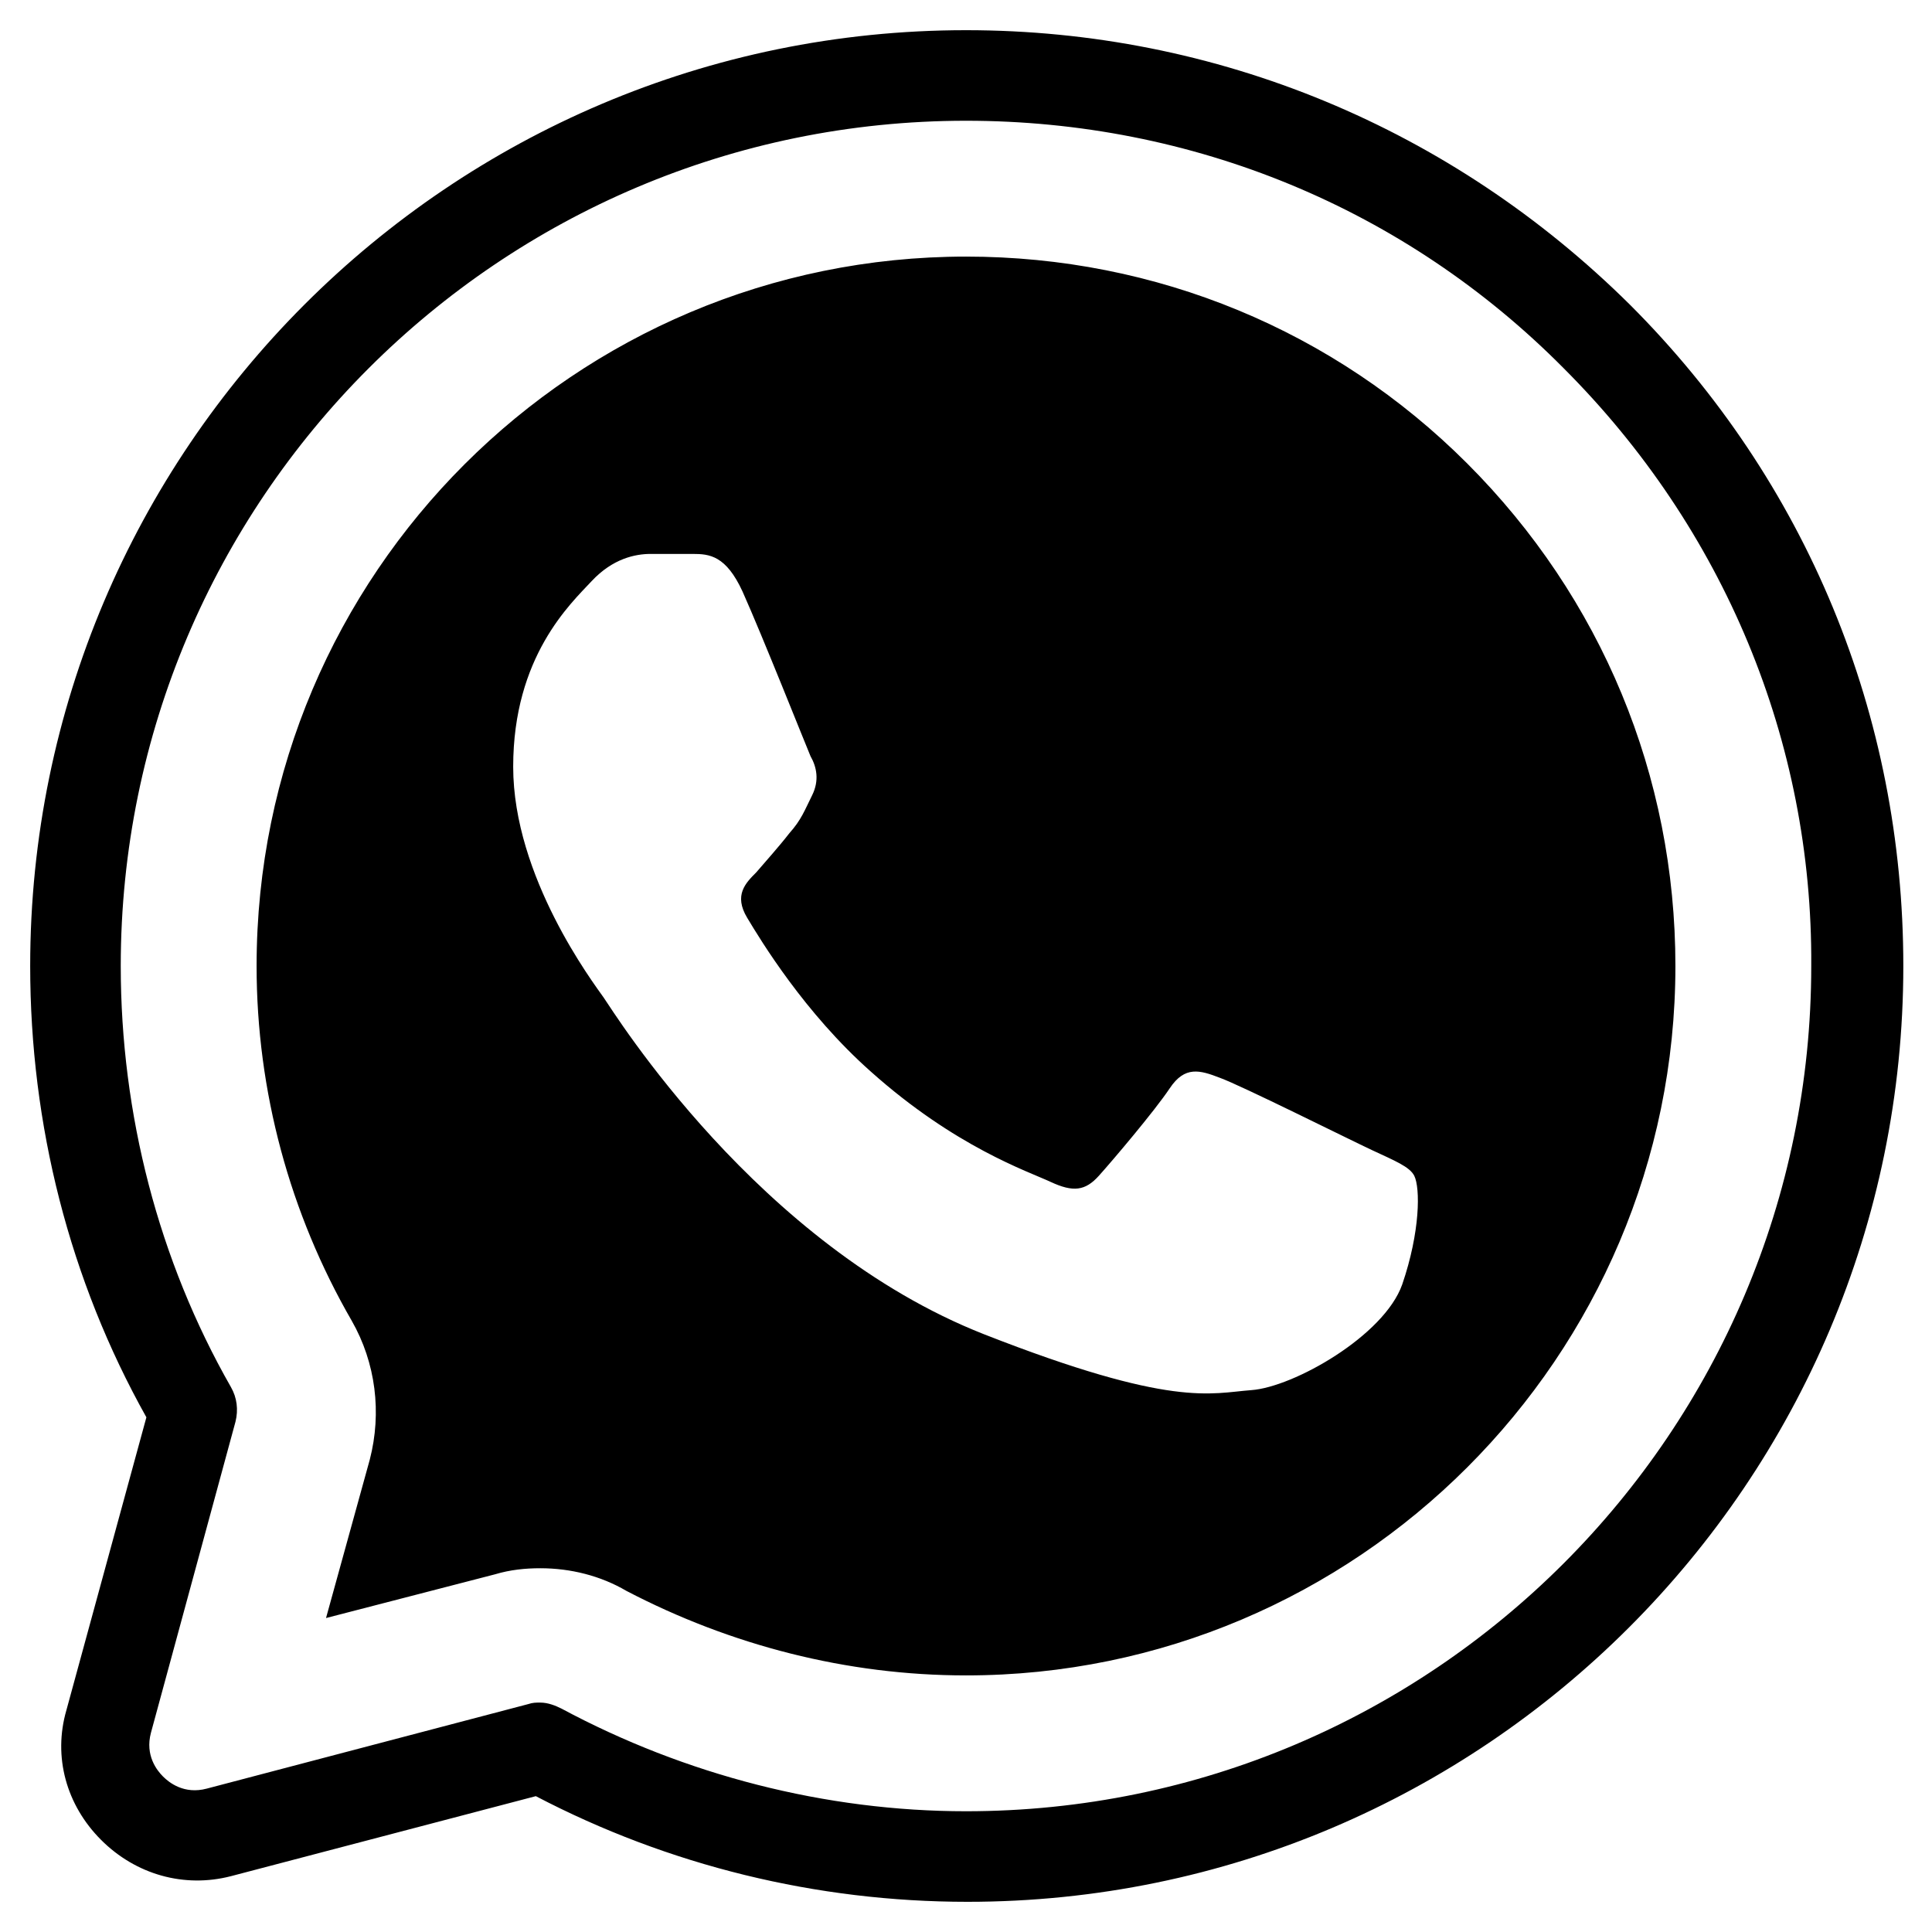
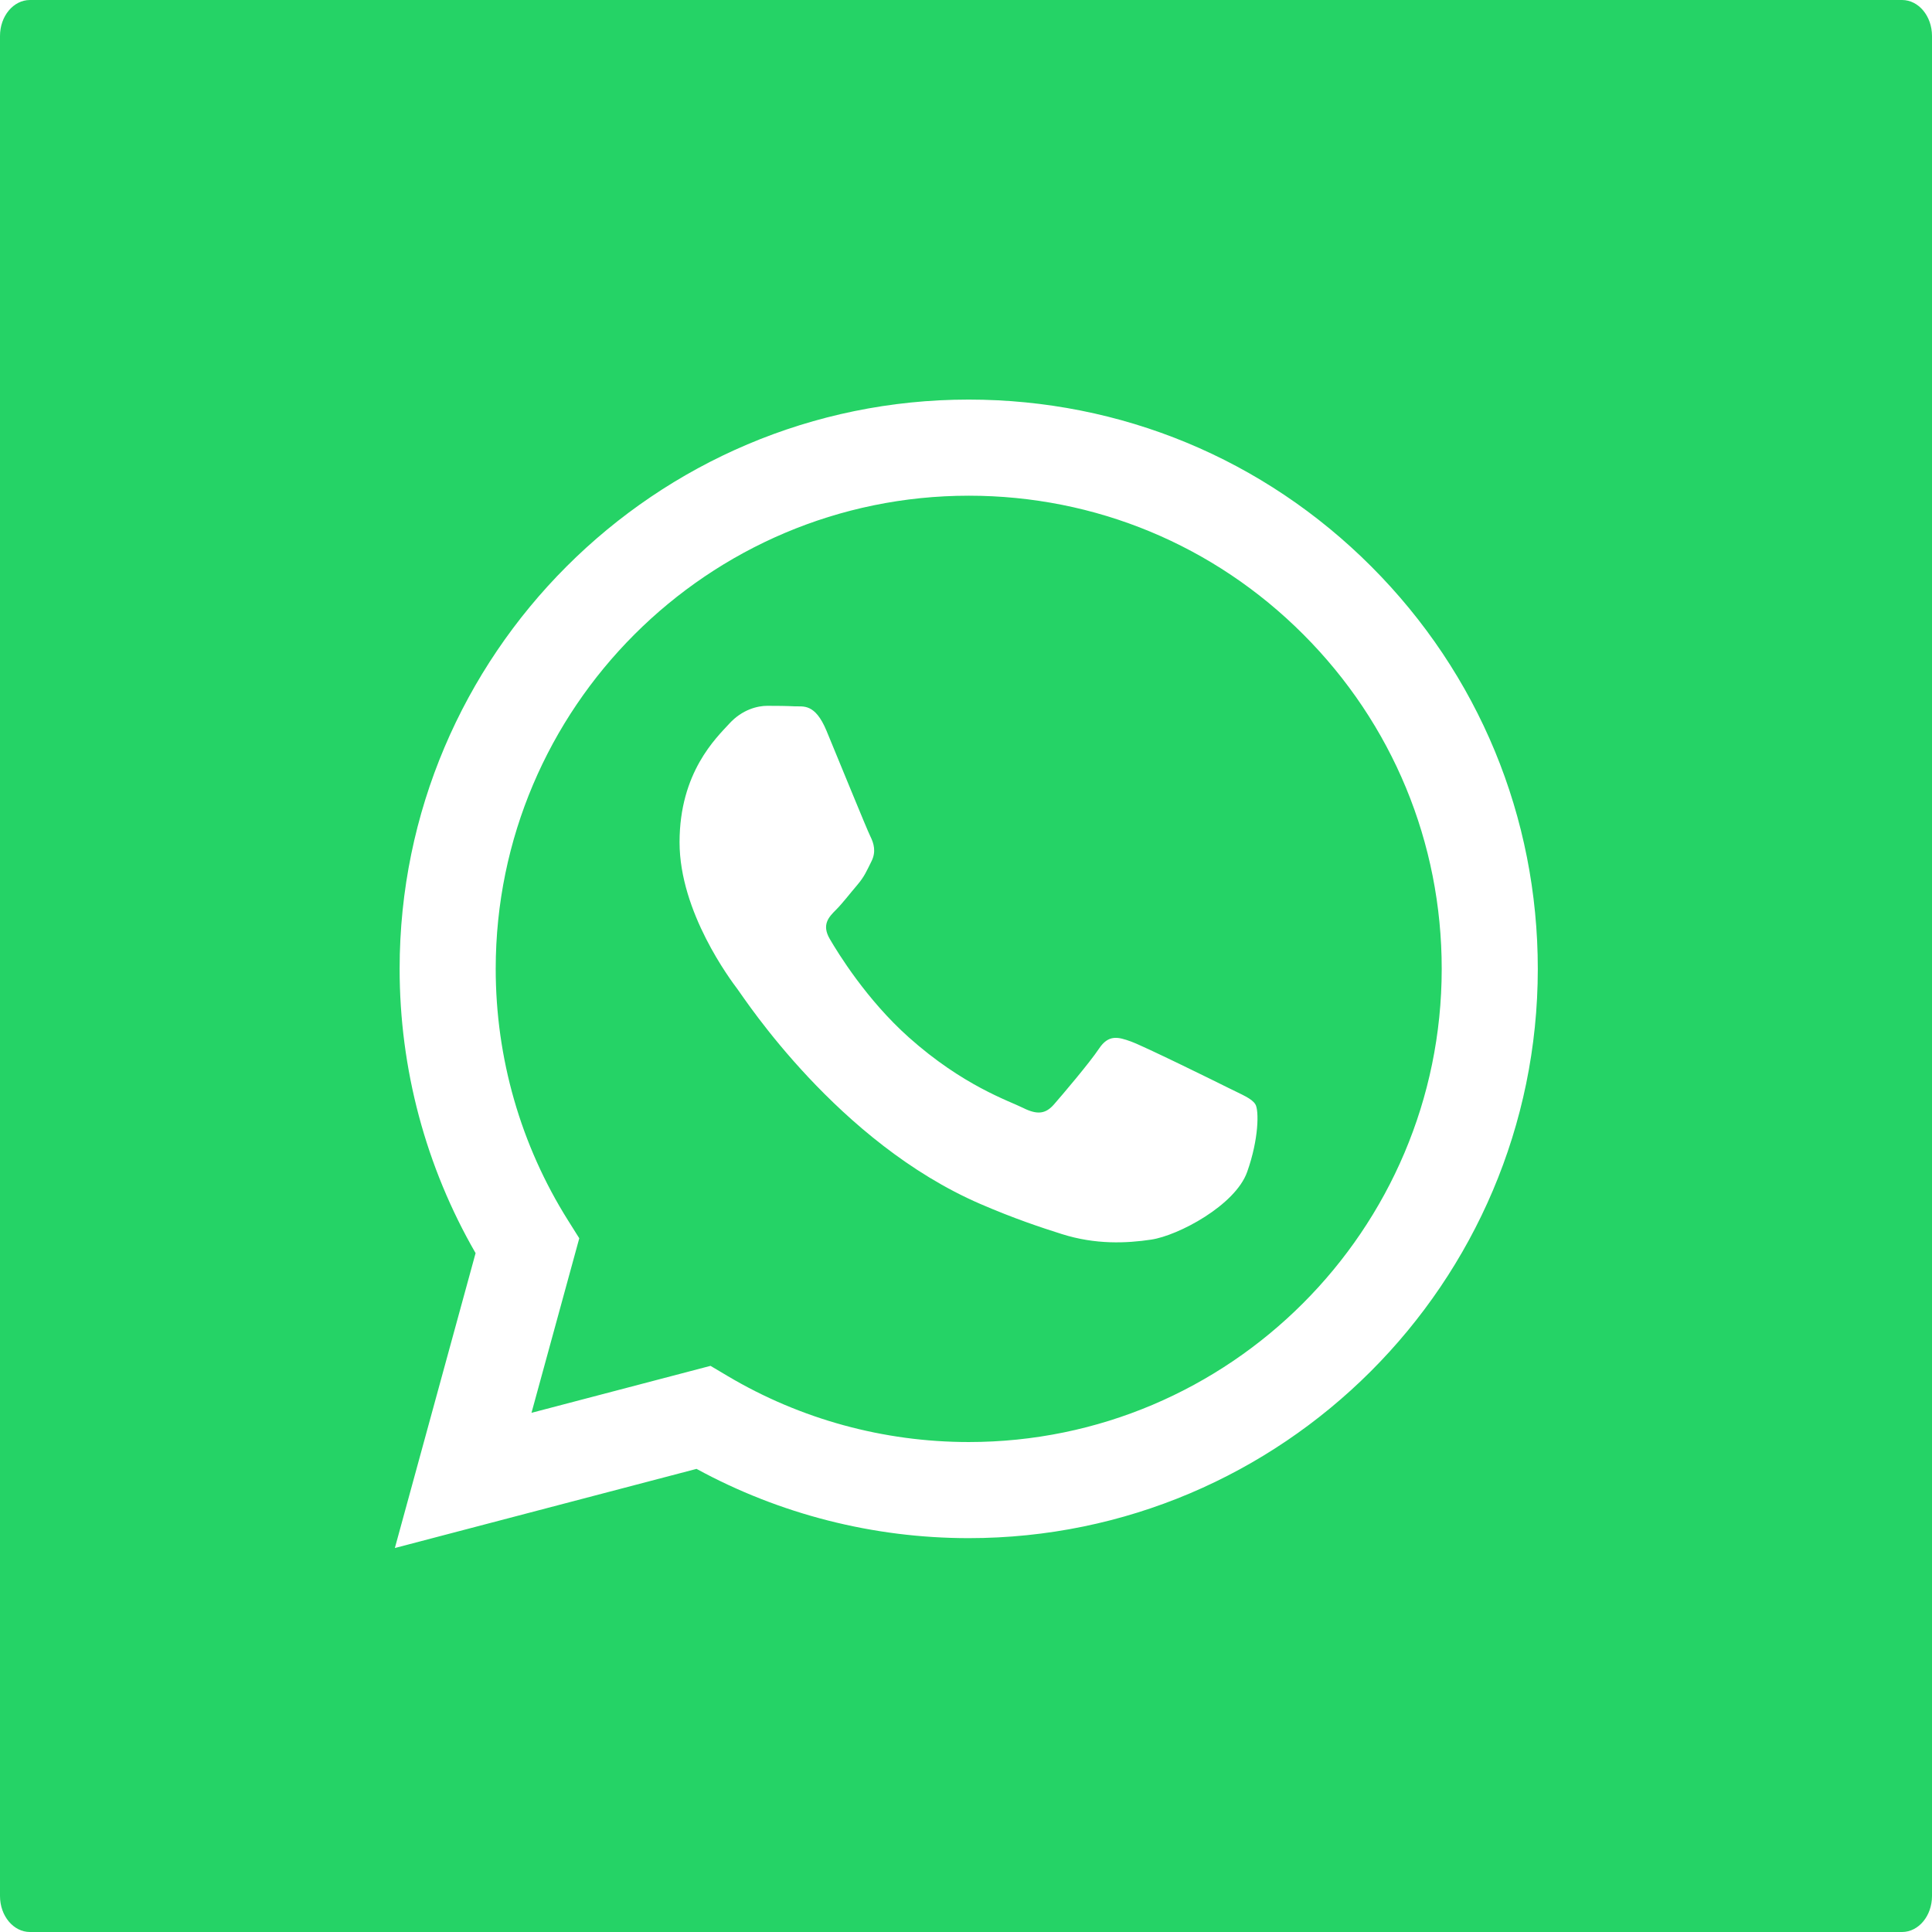
- <svg xmlns="http://www.w3.org/2000/svg" fill="#000000" viewBox="0 0 128 128" width="64px" height="64px">
-   <path d="M 64 2 C 29.8 2 2 29.8 2 64 C 2 74.5 4.599 84.8 9.699 93.9 L 4.4 113.301 C 3.5 116.401 4.399 119.6 6.699 121.9 C 8.999 124.2 12.201 125.101 15.301 124.301 L 35.5 119 C 44.3 123.6 54.1 126 64.1 126 C 98.3 126 126.1 98.2 126.1 64 C 126.1 47.4 119.7 31.899 108 20.199 C 96.2 8.499 80.6 2 64 2 z M 64 8 C 79 8 93.1 13.8 103.6 24.4 C 114.2 35 120.1 49.1 120 64 C 120 94.9 94.9 120 64 120 C 54.7 120 45.399 117.599 37.199 113.199 C 36.799 112.999 36.301 112.801 35.801 112.801 C 35.501 112.801 35.3 112.8 35 112.9 L 13.699 118.5 C 12.199 118.9 11.201 118.099 10.801 117.699 C 10.401 117.299 9.6 116.301 10 114.801 L 15.6 94.199 C 15.8 93.399 15.701 92.6 15.301 91.9 C 10.501 83.5 8 73.8 8 64 C 8 33.1 33.1 8 64 8 z M 64 17 C 38.1 17 17 38 17 64 C 17 72.3 19.201 80.4 23.301 87.5 C 24.901 90.3 25.3 93.599 24.5 96.699 L 21.6 107.199 L 32.801 104.301 C 33.801 104.001 34.801 103.9 35.801 103.9 C 37.801 103.9 39.8 104.4 41.5 105.4 C 48.4 109 56.1 111 64 111 C 89.9 111 111 89.9 111 64 C 111 51.4 106.099 39.599 97.199 30.699 C 88.399 21.899 76.6 17 64 17 z M 43.1 36.699 L 45.9 36.699 C 47 36.699 48.099 36.799 49.199 39.199 C 50.499 42.099 53.399 49.4 53.699 50.1 C 54.099 50.8 54.301 51.699 53.801 52.699 C 53.301 53.699 53.101 54.299 52.301 55.199 C 51.601 56.099 50.7 57.101 50.1 57.801 C 49.4 58.501 48.6 59.301 49.5 60.801 C 50.4 62.301 53.299 67.1 57.699 71 C 63.299 76 68.1 77.601 69.6 78.301 C 71.1 79.001 71.901 78.9 72.801 77.9 C 73.701 76.9 76.5 73.6 77.5 72.1 C 78.5 70.6 79.501 70.9 80.801 71.4 C 82.201 71.9 89.4 75.499 90.9 76.199 C 92.4 76.899 93.399 77.3 93.699 77.9 C 94.099 78.7 94.1 81.6 92.9 85.1 C 91.7 88.5 85.7 91.9 82.9 92.1 C 80.2 92.3 77.699 93.3 65.199 88.4 C 50.199 82.5 40.7 67.1 40 66.1 C 39.3 65.1 34 58.101 34 50.801 C 34 43.501 37.799 40 39.199 38.5 C 40.599 37 42.1 36.699 43.1 36.699 z" />
+ <svg xmlns="http://www.w3.org/2000/svg" style="isolation:isolate" viewBox="0 0 800 800" width="800" height="800">
+   <defs>
+     <clipPath id="_clipPath_A3g8G5hPEGG2L0B6hFCxamU4cc8rfqzQ">
+       <rect width="800" height="800" />
+     </clipPath>
+   </defs>
+   <g clip-path="url(#_clipPath_A3g8G5hPEGG2L0B6hFCxamU4cc8rfqzQ)">
+     <g>
+       <path d=" M 787.59 800 L 12.41 800 C 5.556 800 0 793.332 0 785.108 L 0 14.892 C 0 6.667 5.556 0 12.41 0 L 787.59 0 C 794.444 0 800 6.667 800 14.892 L 800 785.108 C 800 793.332 794.444 800 787.59 800 Z " fill="rgb(37,211,102)" />
+     </g>
+     <g>
+       <path d=" M 508.558 450.429 C 502.67 447.483 473.723 433.24 468.325 431.273 C 462.929 429.308 459.003 428.328 455.078 434.22 C 451.153 440.114 439.869 453.377 436.434 457.307 C 433 461.236 429.565 461.729 423.677 458.78 C 417.79 455.834 398.818 449.617 376.328 429.556 C 358.825 413.943 347.008 394.663 343.574 388.768 C 340.139 382.873 343.207 379.687 346.155 376.752 C 348.804 374.113 352.044 369.874 354.987 366.436 C 357.931 362.999 358.912 360.541 360.875 356.614 C 362.837 352.683 361.857 349.246 360.383 346.299 C 358.912 343.352 347.136 314.369 342.231 302.579 C 337.451 291.099 332.597 292.654 328.983 292.472 C 325.552 292.301 321.622 292.265 317.698 292.265 C 313.773 292.265 307.394 293.739 301.996 299.632 C 296.6 305.527 281.389 319.772 281.389 348.752 C 281.389 377.735 302.487 405.731 305.431 409.661 C 308.376 413.592 346.949 473.062 406.015 498.566 C 420.062 504.634 431.03 508.256 439.581 510.969 C 453.685 515.451 466.521 514.818 476.666 513.302 C 487.978 511.613 511.502 499.06 516.409 485.307 C 521.315 471.55 521.315 459.762 519.842 457.307 C 518.371 454.851 514.446 453.377 508.558 450.429 Z  M 401.126 597.117 L 401.047 597.117 C 365.902 597.104 331.431 587.661 301.36 569.817 L 294.208 565.572 L 220.08 585.017 L 239.866 512.743 L 235.21 505.332 C 215.604 474.149 205.248 438.108 205.264 401.1 C 205.307 293.113 293.17 205.257 401.204 205.257 C 453.518 205.275 502.693 225.674 539.673 262.696 C 576.651 299.716 597.004 348.925 596.983 401.258 C 596.939 509.254 509.078 597.117 401.126 597.117 Z  M 567.816 234.565 C 523.327 190.024 464.161 165.484 401.124 165.458 C 271.24 165.458 165.529 271.161 165.477 401.085 C 165.46 442.617 176.311 483.154 196.932 518.892 L 163.502 641 L 288.421 608.232 C 322.839 627.005 361.591 636.901 401.03 636.913 L 401.126 636.913 L 401.127 636.913 C 530.998 636.913 636.717 531.2 636.77 401.274 C 636.794 338.309 612.306 279.105 567.816 234.565" fill-rule="evenodd" fill="rgb(255,255,255)" />
+     </g>
+   </g>
</svg>
